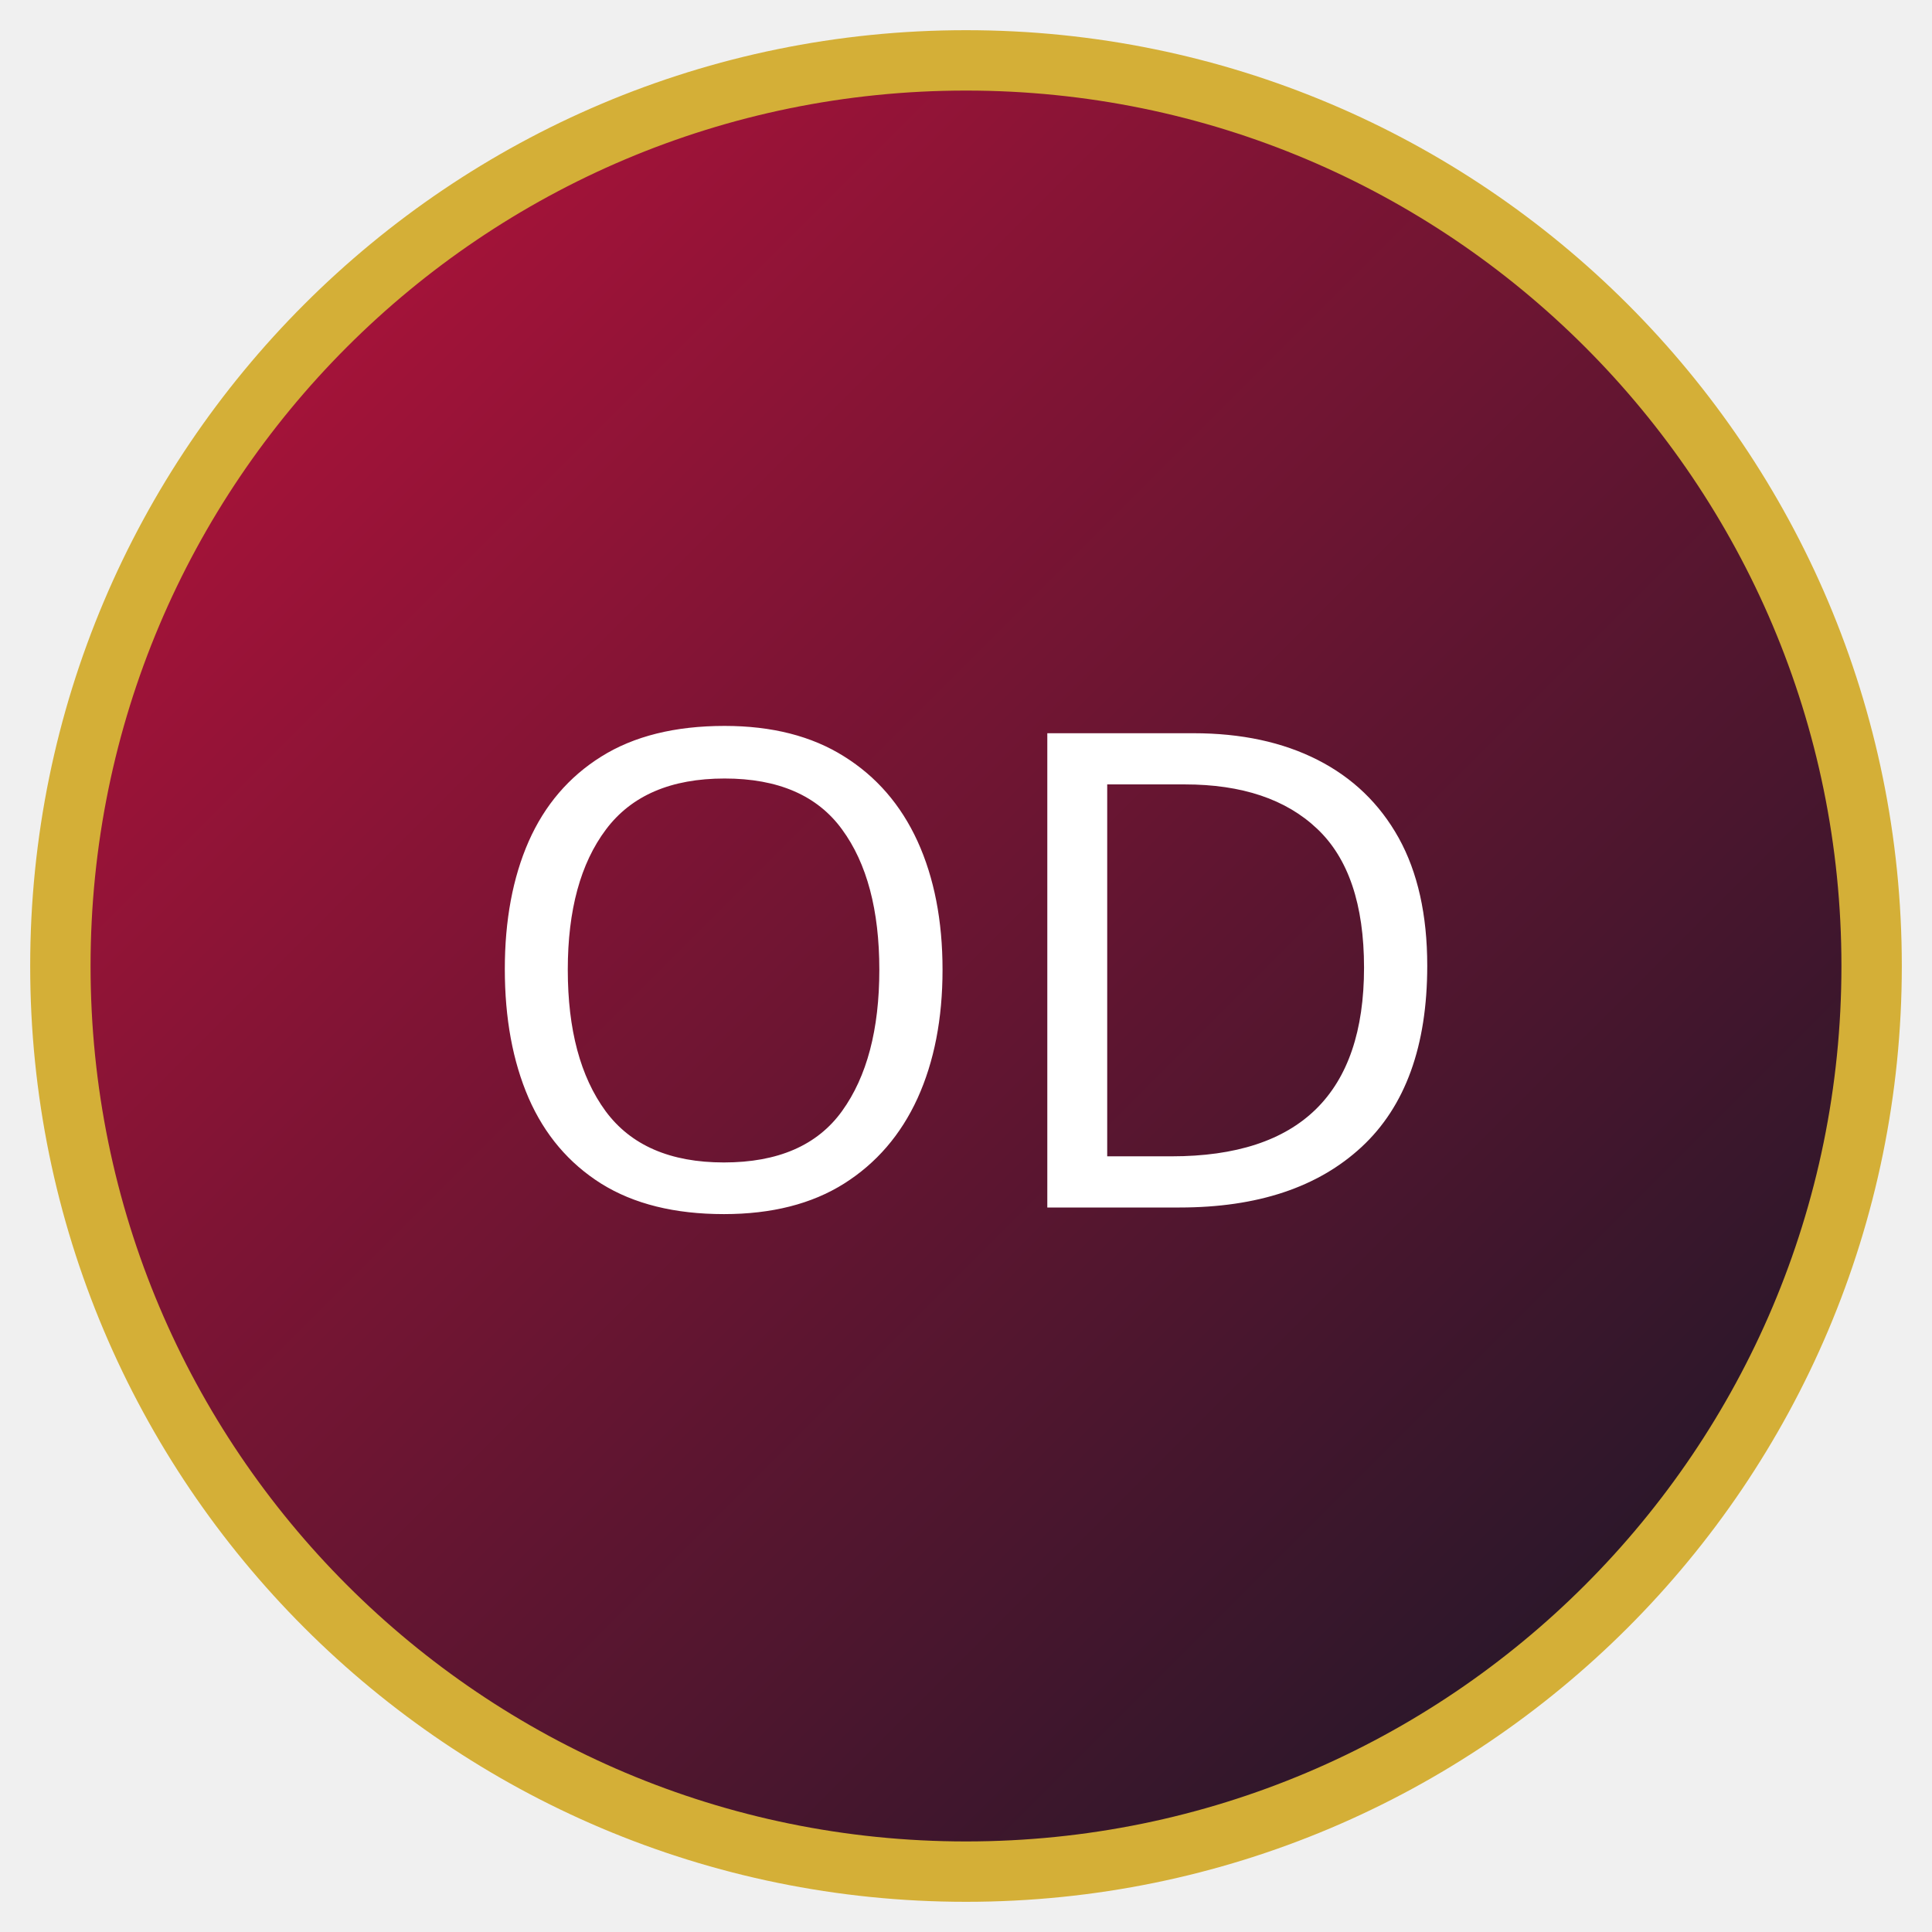
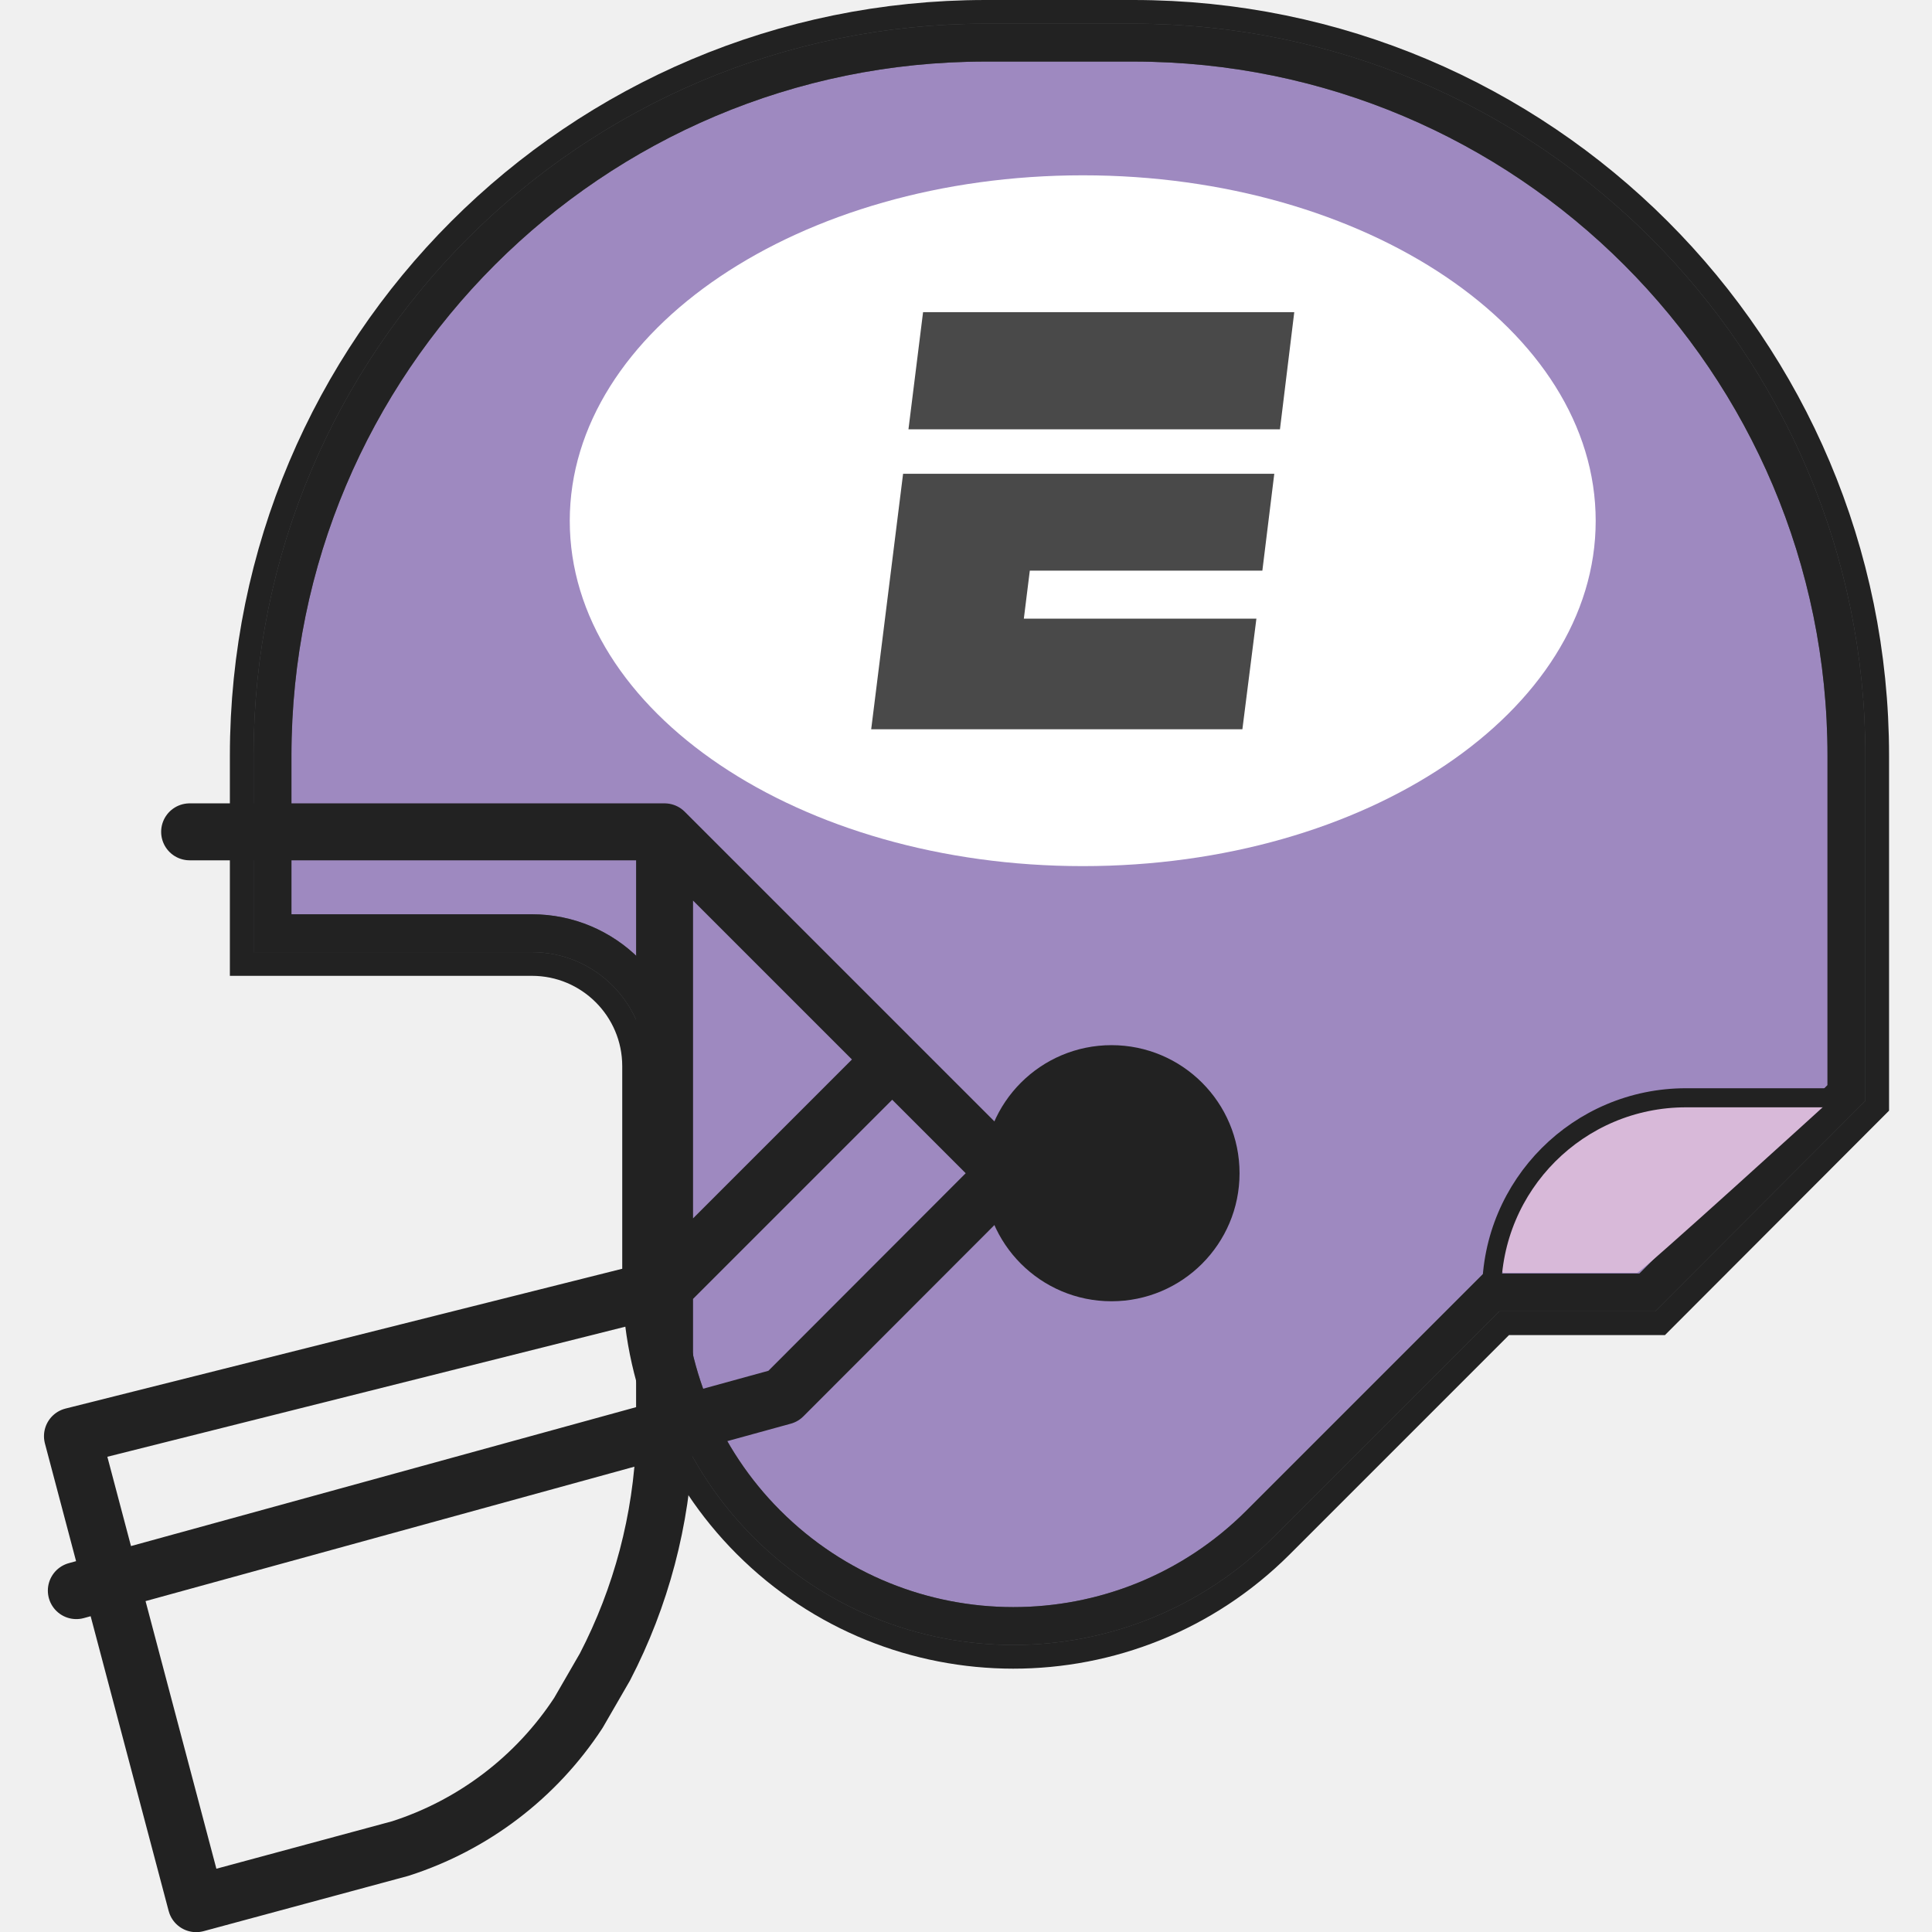
- <svg xmlns="http://www.w3.org/2000/svg" viewBox="0 0 128 128">
-   <defs>
-     <linearGradient id="g" x1="0" y1="0" x2="1" y2="1">
-       <stop offset="0" stop-color="#be123c" />
-       <stop offset="1" stop-color="#111827" />
-     </linearGradient>
-   </defs>
-   <circle cx="64" cy="64" r="60" fill="url(#g)" stroke="#d4af37" stroke-width="4" />
-   <text x="64" y="80" font-family="Impact, Arial Black, sans-serif" font-size="44" text-anchor="middle" fill="#fff">OD</text>
+ <svg xmlns="http://www.w3.org/2000/svg" enable-background="new 0 0 64.8 64.8" viewBox="0 0 64.8 64.8">
+   <clipPath id="a">
+     <path d="m1.43 0h61.94v64.8h-61.94z" />
+   </clipPath>
+   <clipPath id="b">
+     <path d="m1.43 0h61.94v64.8h-61.94z" />
+   </clipPath>
+   <clipPath id="c">
+     <path d="m1.43 0h61.94v64.8h-61.94z" />
+   </clipPath>
+   <clipPath id="d">
+     <path d="m1.43 0h61.94v64.8h-61.94z" />
+   </clipPath>
+   <clipPath id="e">
+     <path d="m1.43 0h61.94v64.8h-61.94z" />
+   </clipPath>
+   <clipPath id="f">
+     <path d="m1.43 0h61.94v64.8h-61.94z" />
+   </clipPath>
+   <clipPath id="g">
+     <path d="m1.43 0h61.94v64.8h-61.94z" />
+   </clipPath>
+   <clipPath id="h">
+     <path d="m1.43 0h61.94v64.8h-61.94z" />
+   </clipPath>
+   <clipPath id="i">
+     <path d="m1.43 0h61.94v64.8h-61.94z" />
+   </clipPath>
+   <clipPath id="j">
+     <path d="m1.43 0h61.94v64.8h-61.94z" />
+   </clipPath>
+   <clipPath id="k">
+     <path d="m1.43 0h61.94v64.8h-61.94z" />
+   </clipPath>
+   <g clip-path="url(#a)">
+     <path d="m61.93 36.66-6.68 6.69h-5.23l-7.77 7.77c-4.569 4.562-11.97 4.556-16.532-.012-2.186-2.189-3.415-5.155-3.418-8.248v-7.11c-.006-2.459-2.001-4.45-4.46-4.45h-8.7v-5.95c0-13.211 10.709-23.92 23.92-23.92h4.95c13.211 0 23.92 10.709 23.92 23.92z" fill="none" stroke="#222" stroke-miterlimit="10" stroke-width="2.86" />
+   </g>
+   <g clip-path="url(#b)">
+     <path d="m61.93 36.66-6.68 6.69h-5.23l-7.77 7.77c-4.569 4.562-11.97 4.556-16.532-.012-2.186-2.189-3.415-5.155-3.418-8.248v-7.11c-.006-2.459-2.001-4.45-4.46-4.45h-8.7v-5.95c0-13.211 10.709-23.92 23.92-23.92h4.95c13.211 0 23.92 10.709 23.92 23.92z" fill="#d2d6d6" />
+   </g>
+   <g clip-path="url(#c)">
+     <path d="m61.93 36.66-6.68 6.69h-5.23l-7.77 7.77c-4.569 4.562-11.97 4.556-16.532-.012-2.186-2.189-3.415-5.155-3.418-8.248v-7.11c-.006-2.459-2.001-4.45-4.46-4.45h-8.7v-5.95c0-13.211 10.709-23.92 23.92-23.92h4.95c13.211 0 23.92 10.709 23.92 23.92z" fill="#9e89c0" />
+   </g>
+   <g clip-path="url(#d)">
+     <path d="m61.93 36.66-6.68 6.69h-5.23l-7.77 7.77c-4.569 4.562-11.97 4.556-16.532-.012-2.186-2.189-3.415-5.155-3.418-8.248v-7.11c-.006-2.459-2.001-4.45-4.46-4.45h-8.7v-5.95c0-13.211 10.709-23.92 23.92-23.92h4.95c13.211 0 23.92 10.709 23.92 23.92z" fill="none" stroke="#58595b" stroke-miterlimit="10" stroke-width="1.27" />
+   </g>
+   <g clip-path="url(#e)">
+     <path d="m61.93 36.66-6.68 6.69h-5.23l-7.77 7.77c-4.569 4.562-11.97 4.556-16.532-.012-2.186-2.189-3.415-5.155-3.418-8.248v-7.11c-.006-2.459-2.001-4.45-4.46-4.45h-8.7v-5.95c0-13.211 10.709-23.92 23.92-23.92h4.95c13.211 0 23.92 10.709 23.92 23.92z" fill="none" stroke="#222" stroke-miterlimit="10" stroke-width="1.27" />
+   </g>
+   <g clip-path="url(#f)">
+     <path d="m61.36 37s-7.93-1-9.77 2.25-1.16 3.44-1.16 3.44h4.48c.13 0 6.42-5.73 6.42-5.73" fill="#d8b9d9" />
+   </g>
+   <g clip-path="url(#g)">
+     <path d="m36.32 29.05c9.5 0 17.2-5.18 17.2-11.58s-7.7-11.59-17.2-11.59-17.21 5.19-17.21 11.59 7.71 11.58 17.21 11.58" fill="#fff" />
+   </g>
+   <g clip-path="url(#h)">
+     <path d="m22.29 27.9v20.43c-.099 2.643-.782 5.232-2 7.58l-.89 1.54c-1.411 2.155-3.518 3.761-5.97 4.55l-6.85 1.85-4.15-15.68 19.91-5m-15.98-15.27h15.93l11.45 11.45-7.47 7.48-23.71 6.52m19.73-10.18 7.48-7.48" fill="none" stroke="#222" stroke-linecap="round" stroke-linejoin="round" stroke-width="1.91" />
+   </g>
+   <g clip-path="url(#i)">
+     <path d="m40.94 39.35c0 2.021-1.639 3.66-3.66 3.66s-3.66-1.639-3.66-3.66 1.639-3.66 3.66-3.66c2.021 0 3.66 1.639 3.66 3.66" fill="#222" />
+   </g>
+   <g clip-path="url(#j)">
+     <circle cx="37.28" cy="39.35" fill="none" r="3.66" stroke="#222" stroke-miterlimit="10" stroke-width="1.27" />
+   </g>
+   <g clip-path="url(#k)">
+     <path d="m61.93 36.82h-5.38c-3.601 0-6.52 2.919-6.52 6.52v.01" fill="none" stroke="#222" stroke-miterlimit="10" stroke-width=".64" />
+   </g>
+   <g fill="#494949">
+     <path d="m30.96 10.47h12.45l-.48 3.93h-12.46z" />
+     <path d="m30.29 15.89h.05 12.4l-.4 3.25h-7.8l-.2 1.61h7.8l-.47 3.71h-12.45z" />
+   </g>
</svg>
